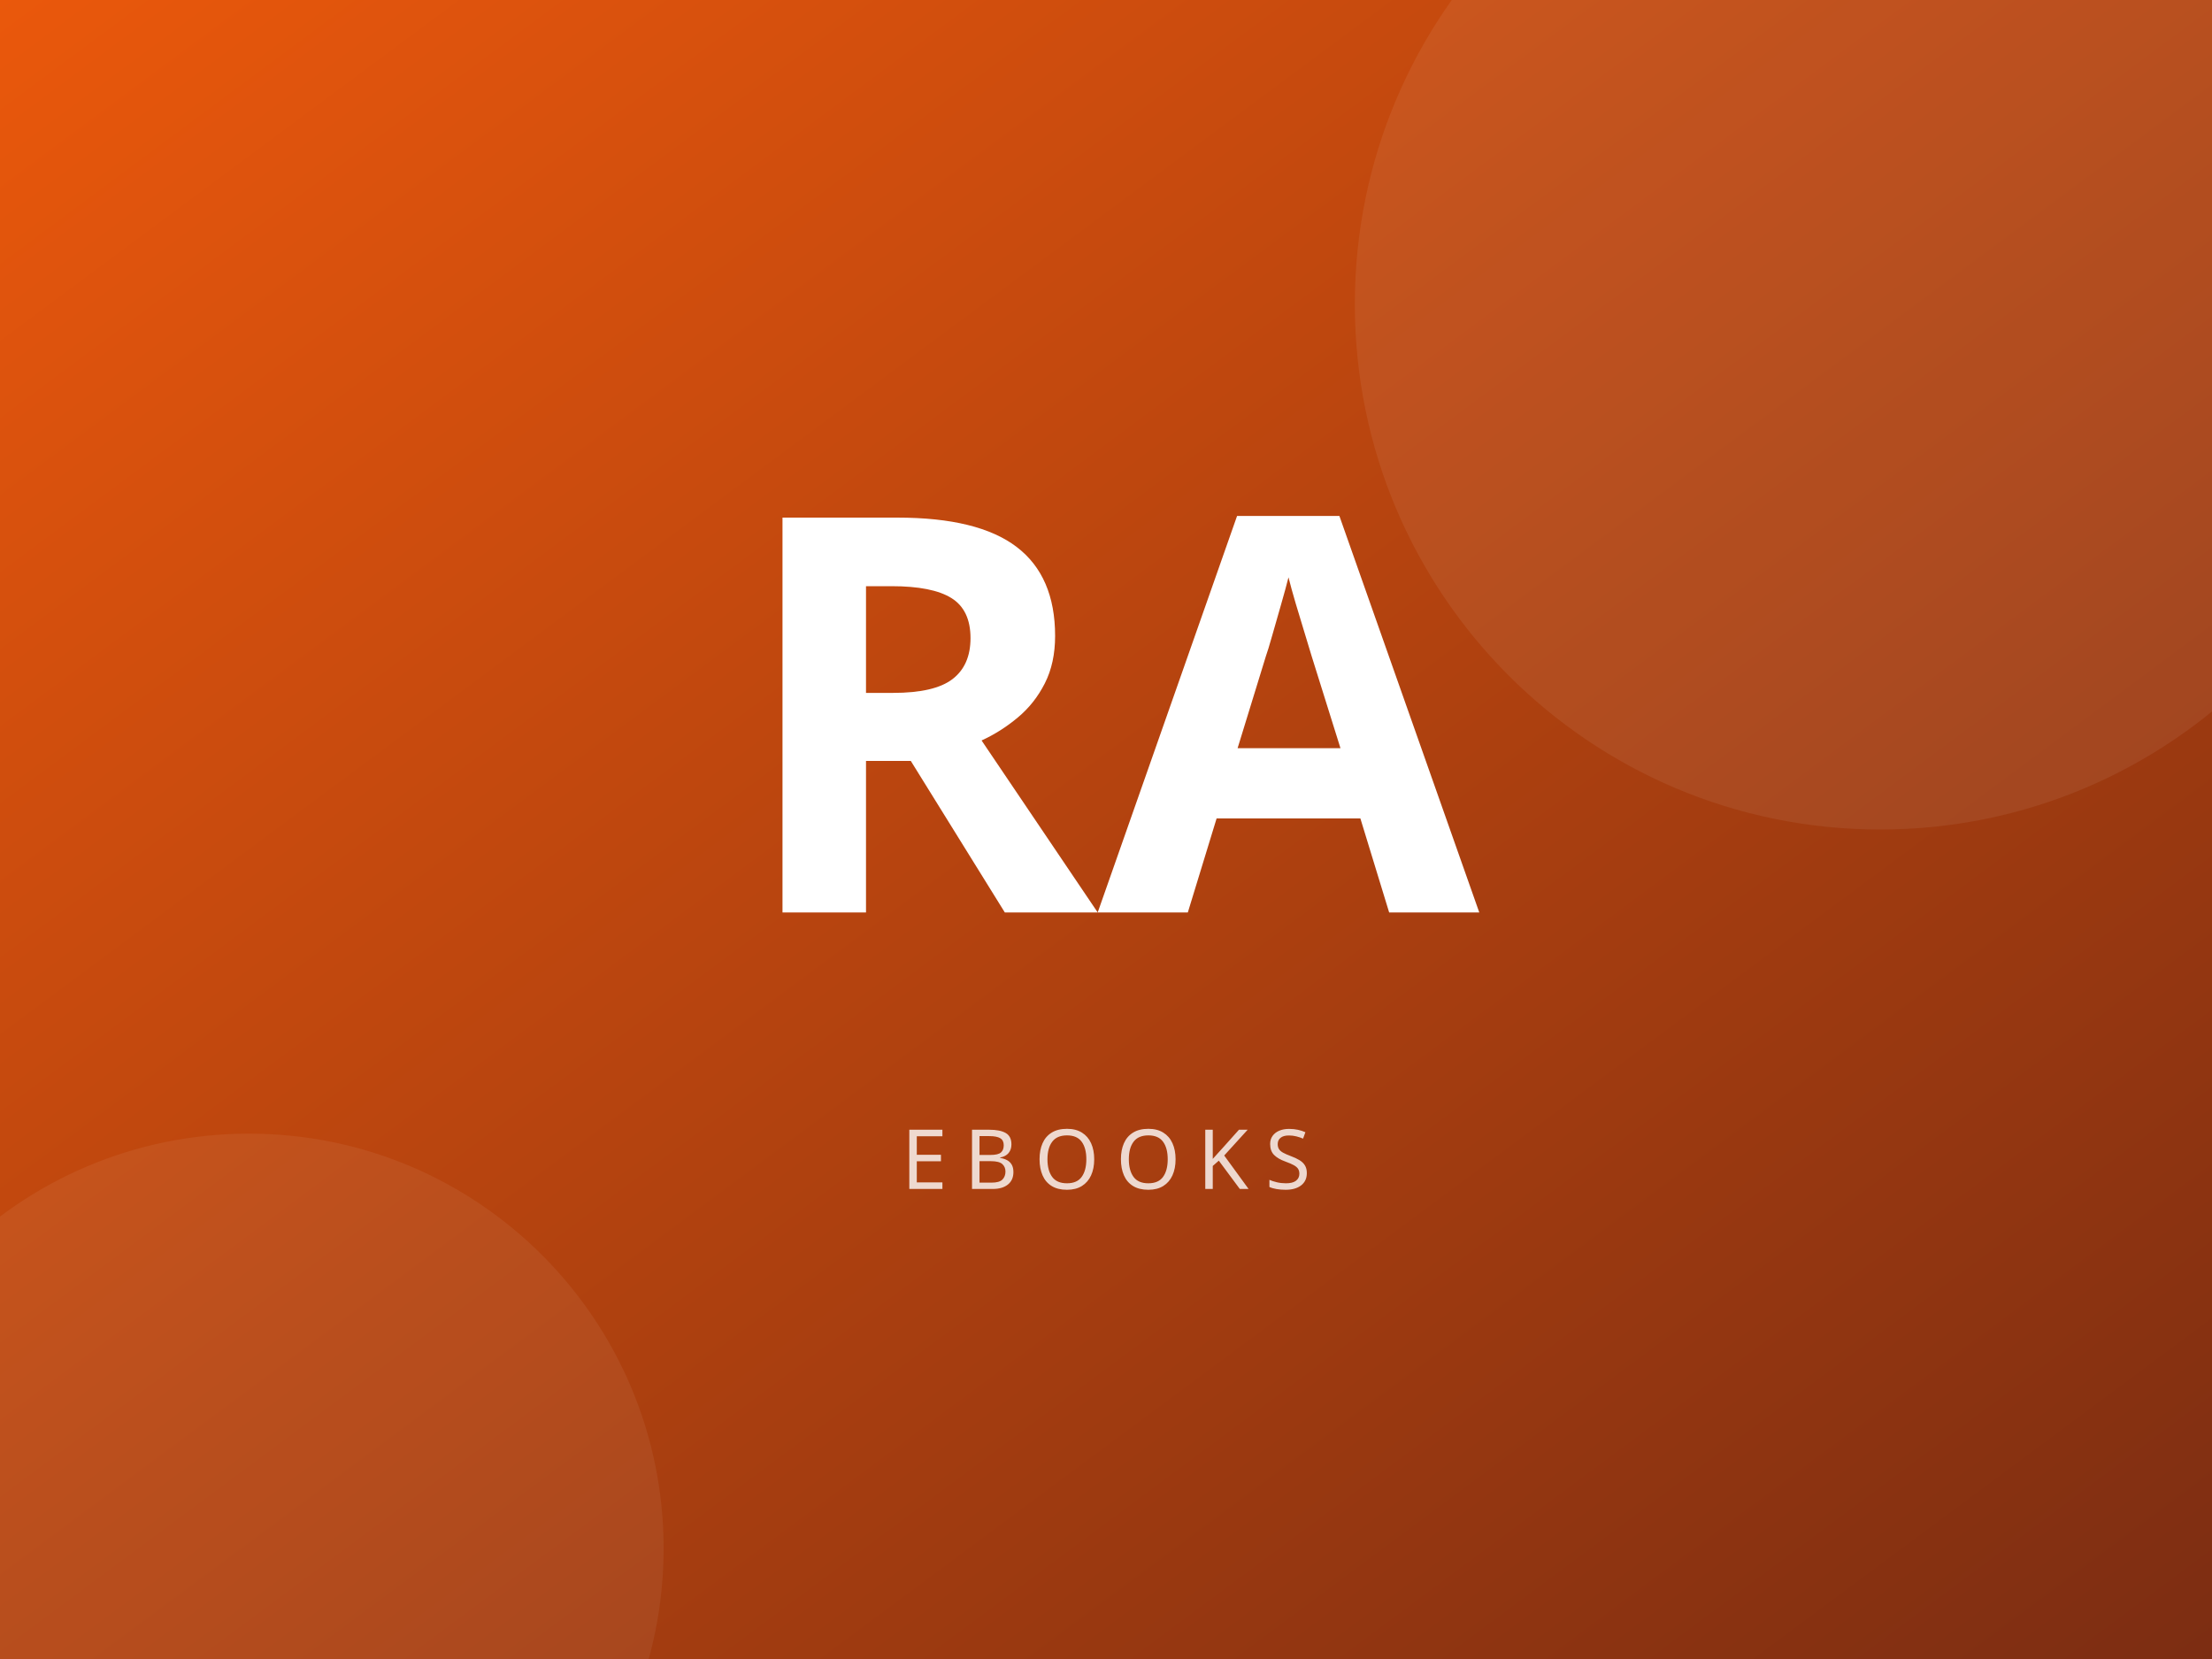
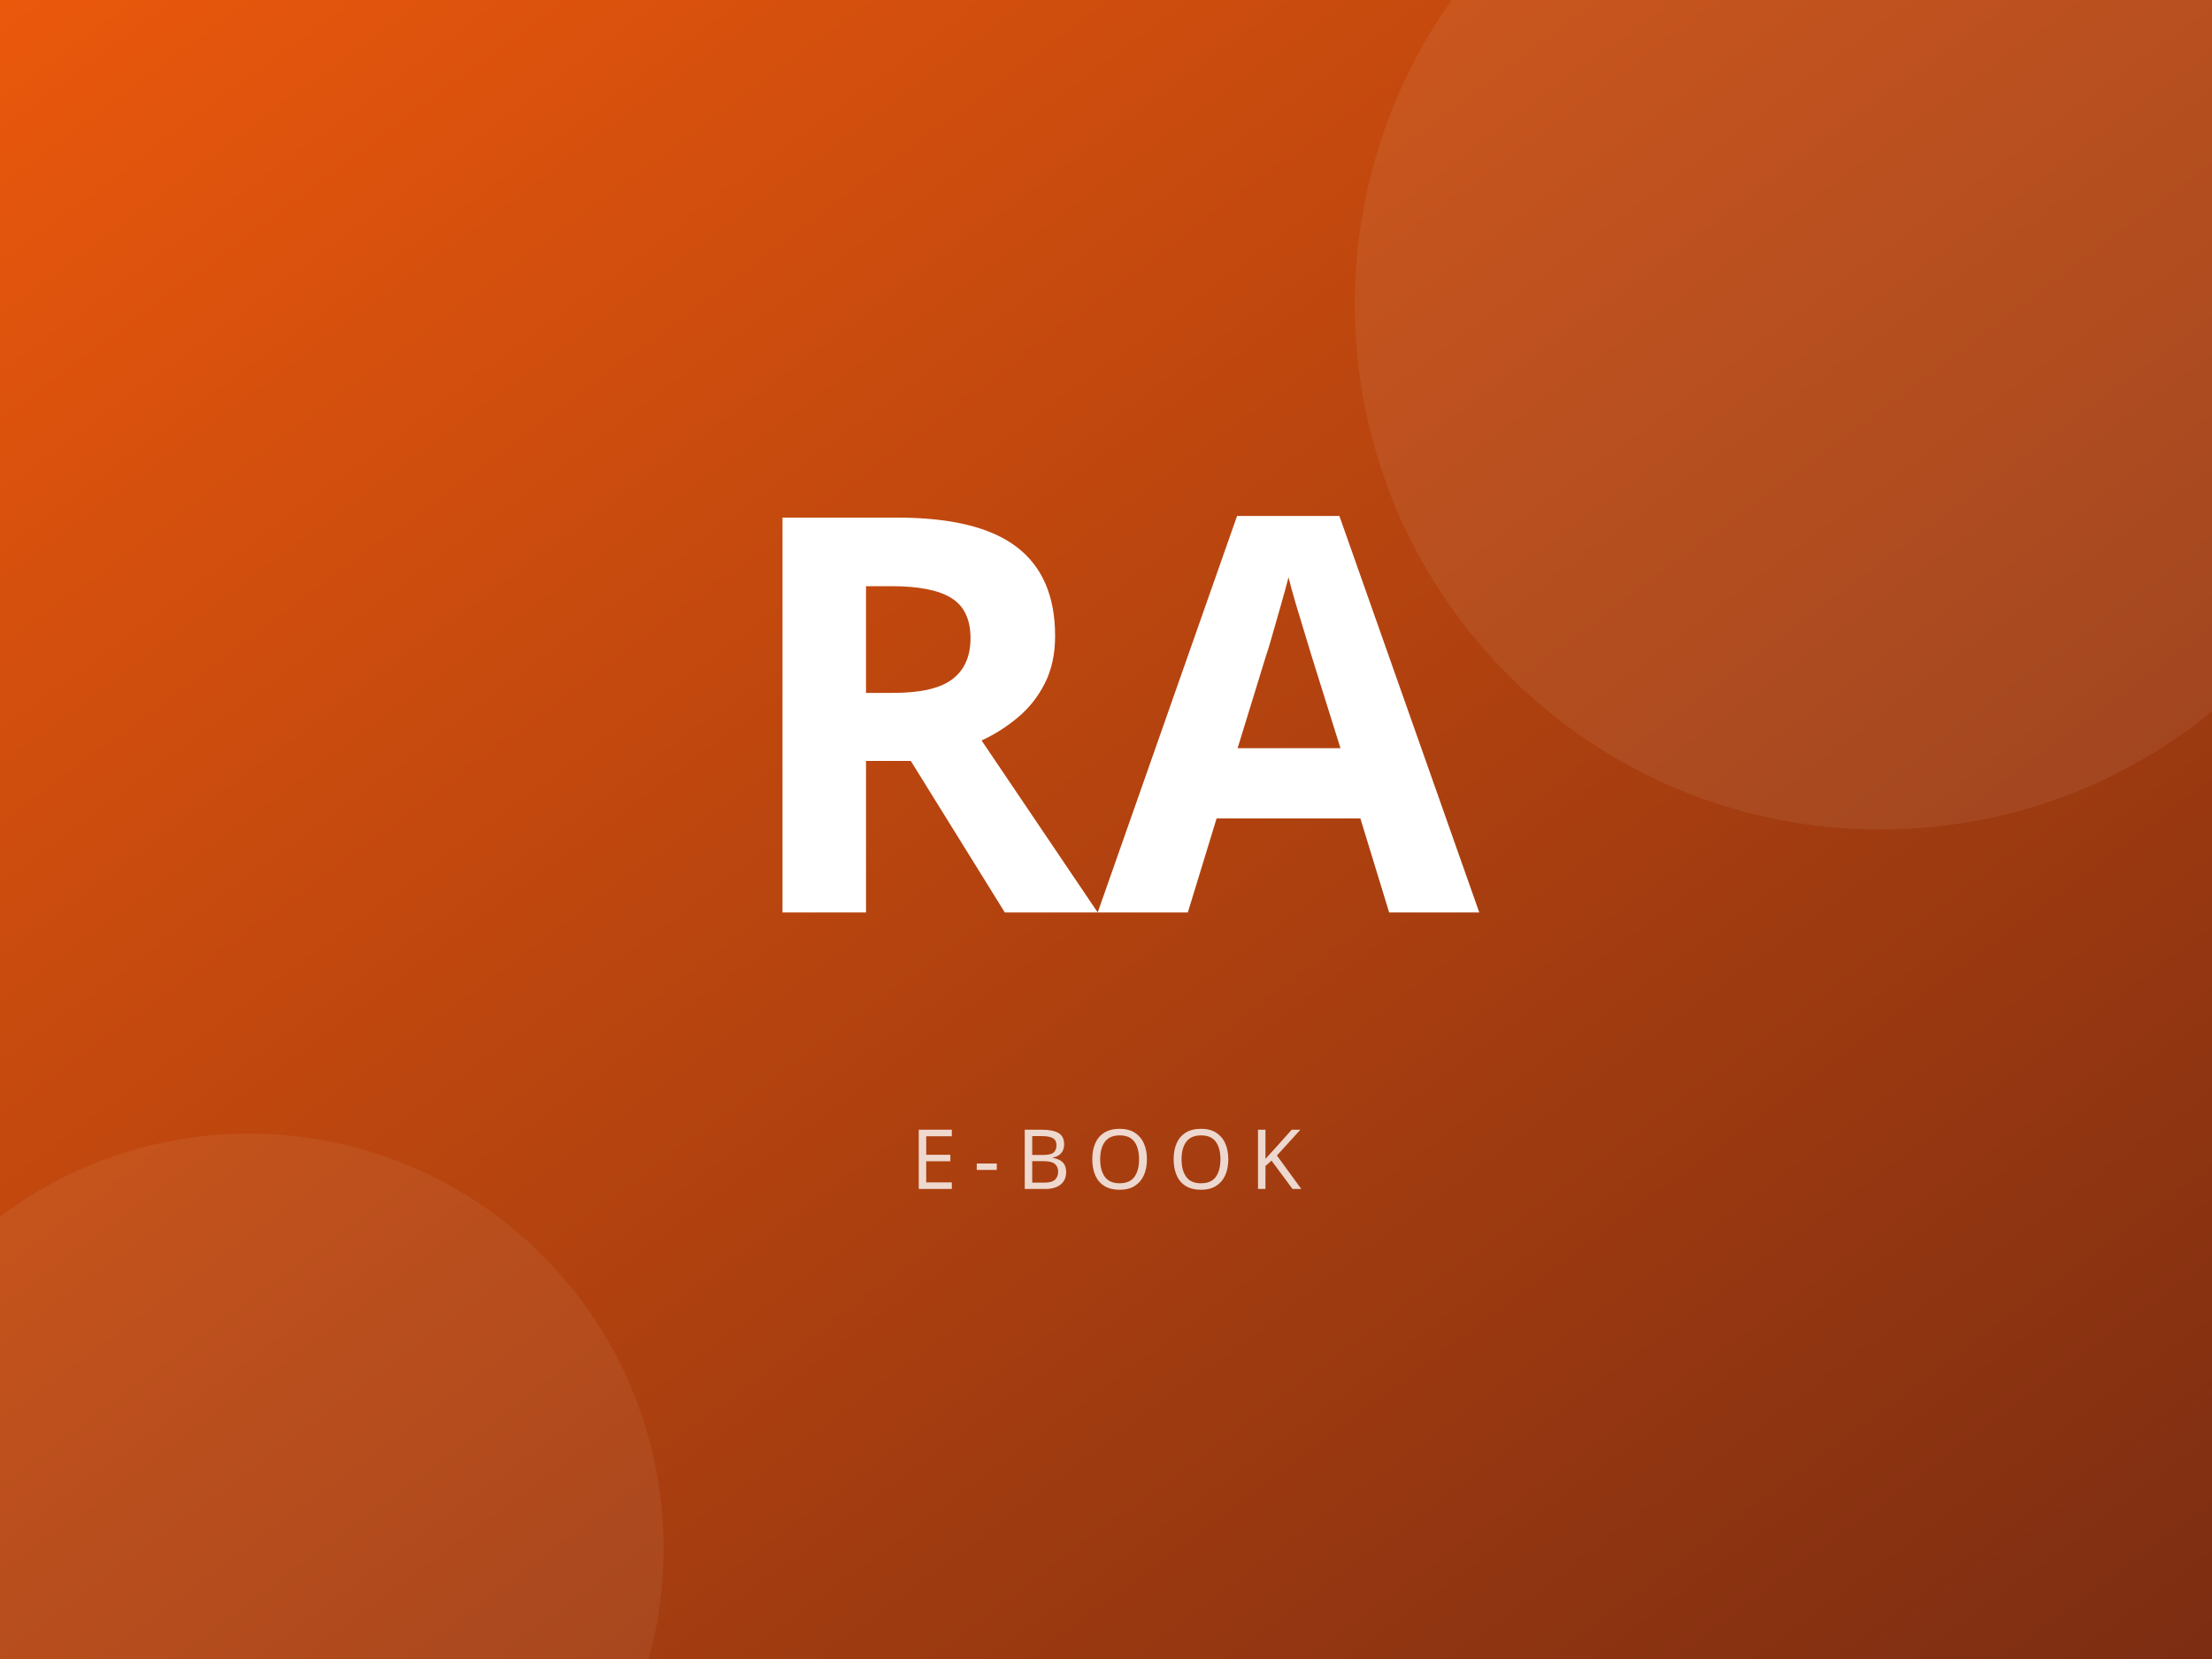
<svg xmlns="http://www.w3.org/2000/svg" width="800" height="600" viewBox="0 0 800 600">
  <defs>
    <linearGradient id="g" x1="0" y1="0" x2="1" y2="1">
      <stop offset="0" stop-color="#ea580c" />
      <stop offset="1" stop-color="#7c2d12" />
    </linearGradient>
  </defs>
  <rect width="800" height="600" fill="url(#g)" />
  <circle cx="680" cy="110" r="190" fill="#fff" opacity=".07" />
  <circle cx="90" cy="560" r="150" fill="#fff" opacity=".06" />
  <text x="400" y="330" text-anchor="middle" font-family="system-ui,sans-serif" font-size="200" font-weight="700" fill="#fff">RA</text>
-   <text x="400" y="430" text-anchor="middle" font-family="system-ui,sans-serif" font-size="30" letter-spacing="6" fill="#fff" opacity=".8">EBOOKS</text>
+   <text x="400" y="430" text-anchor="middle" font-family="system-ui,sans-serif" font-size="30" letter-spacing="6" fill="#fff" opacity=".8">E-BOOK</text>
</svg>
